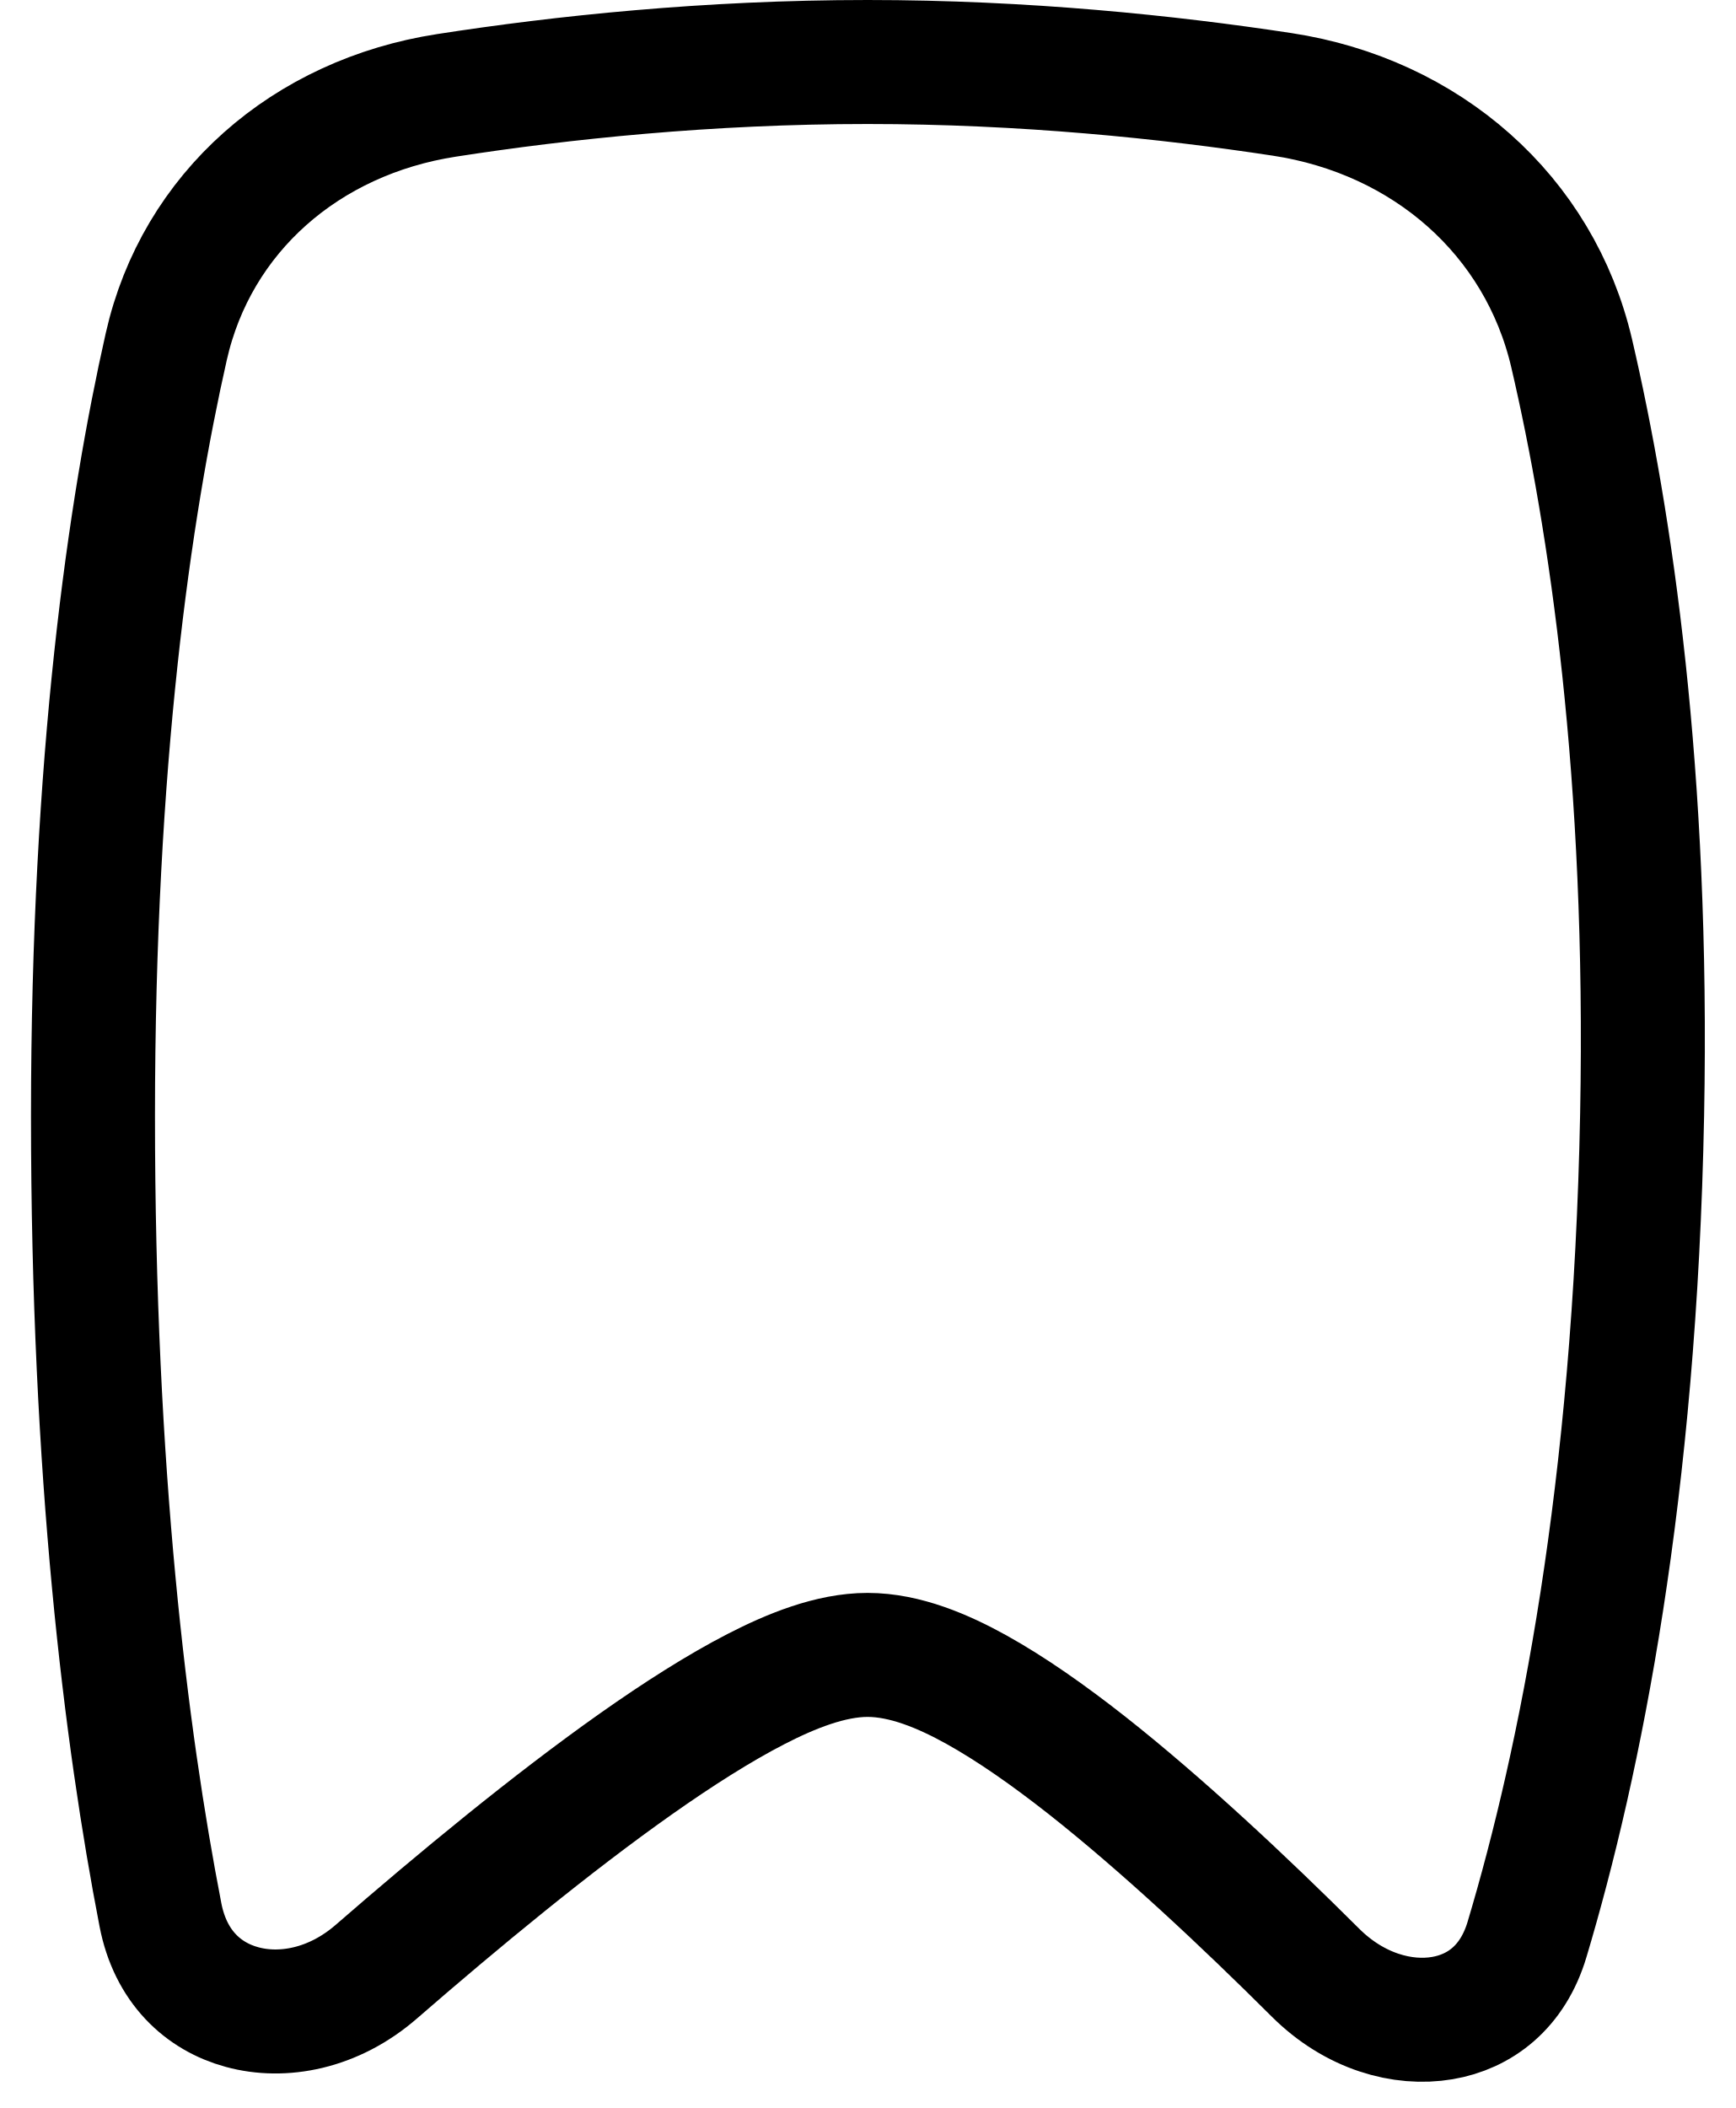
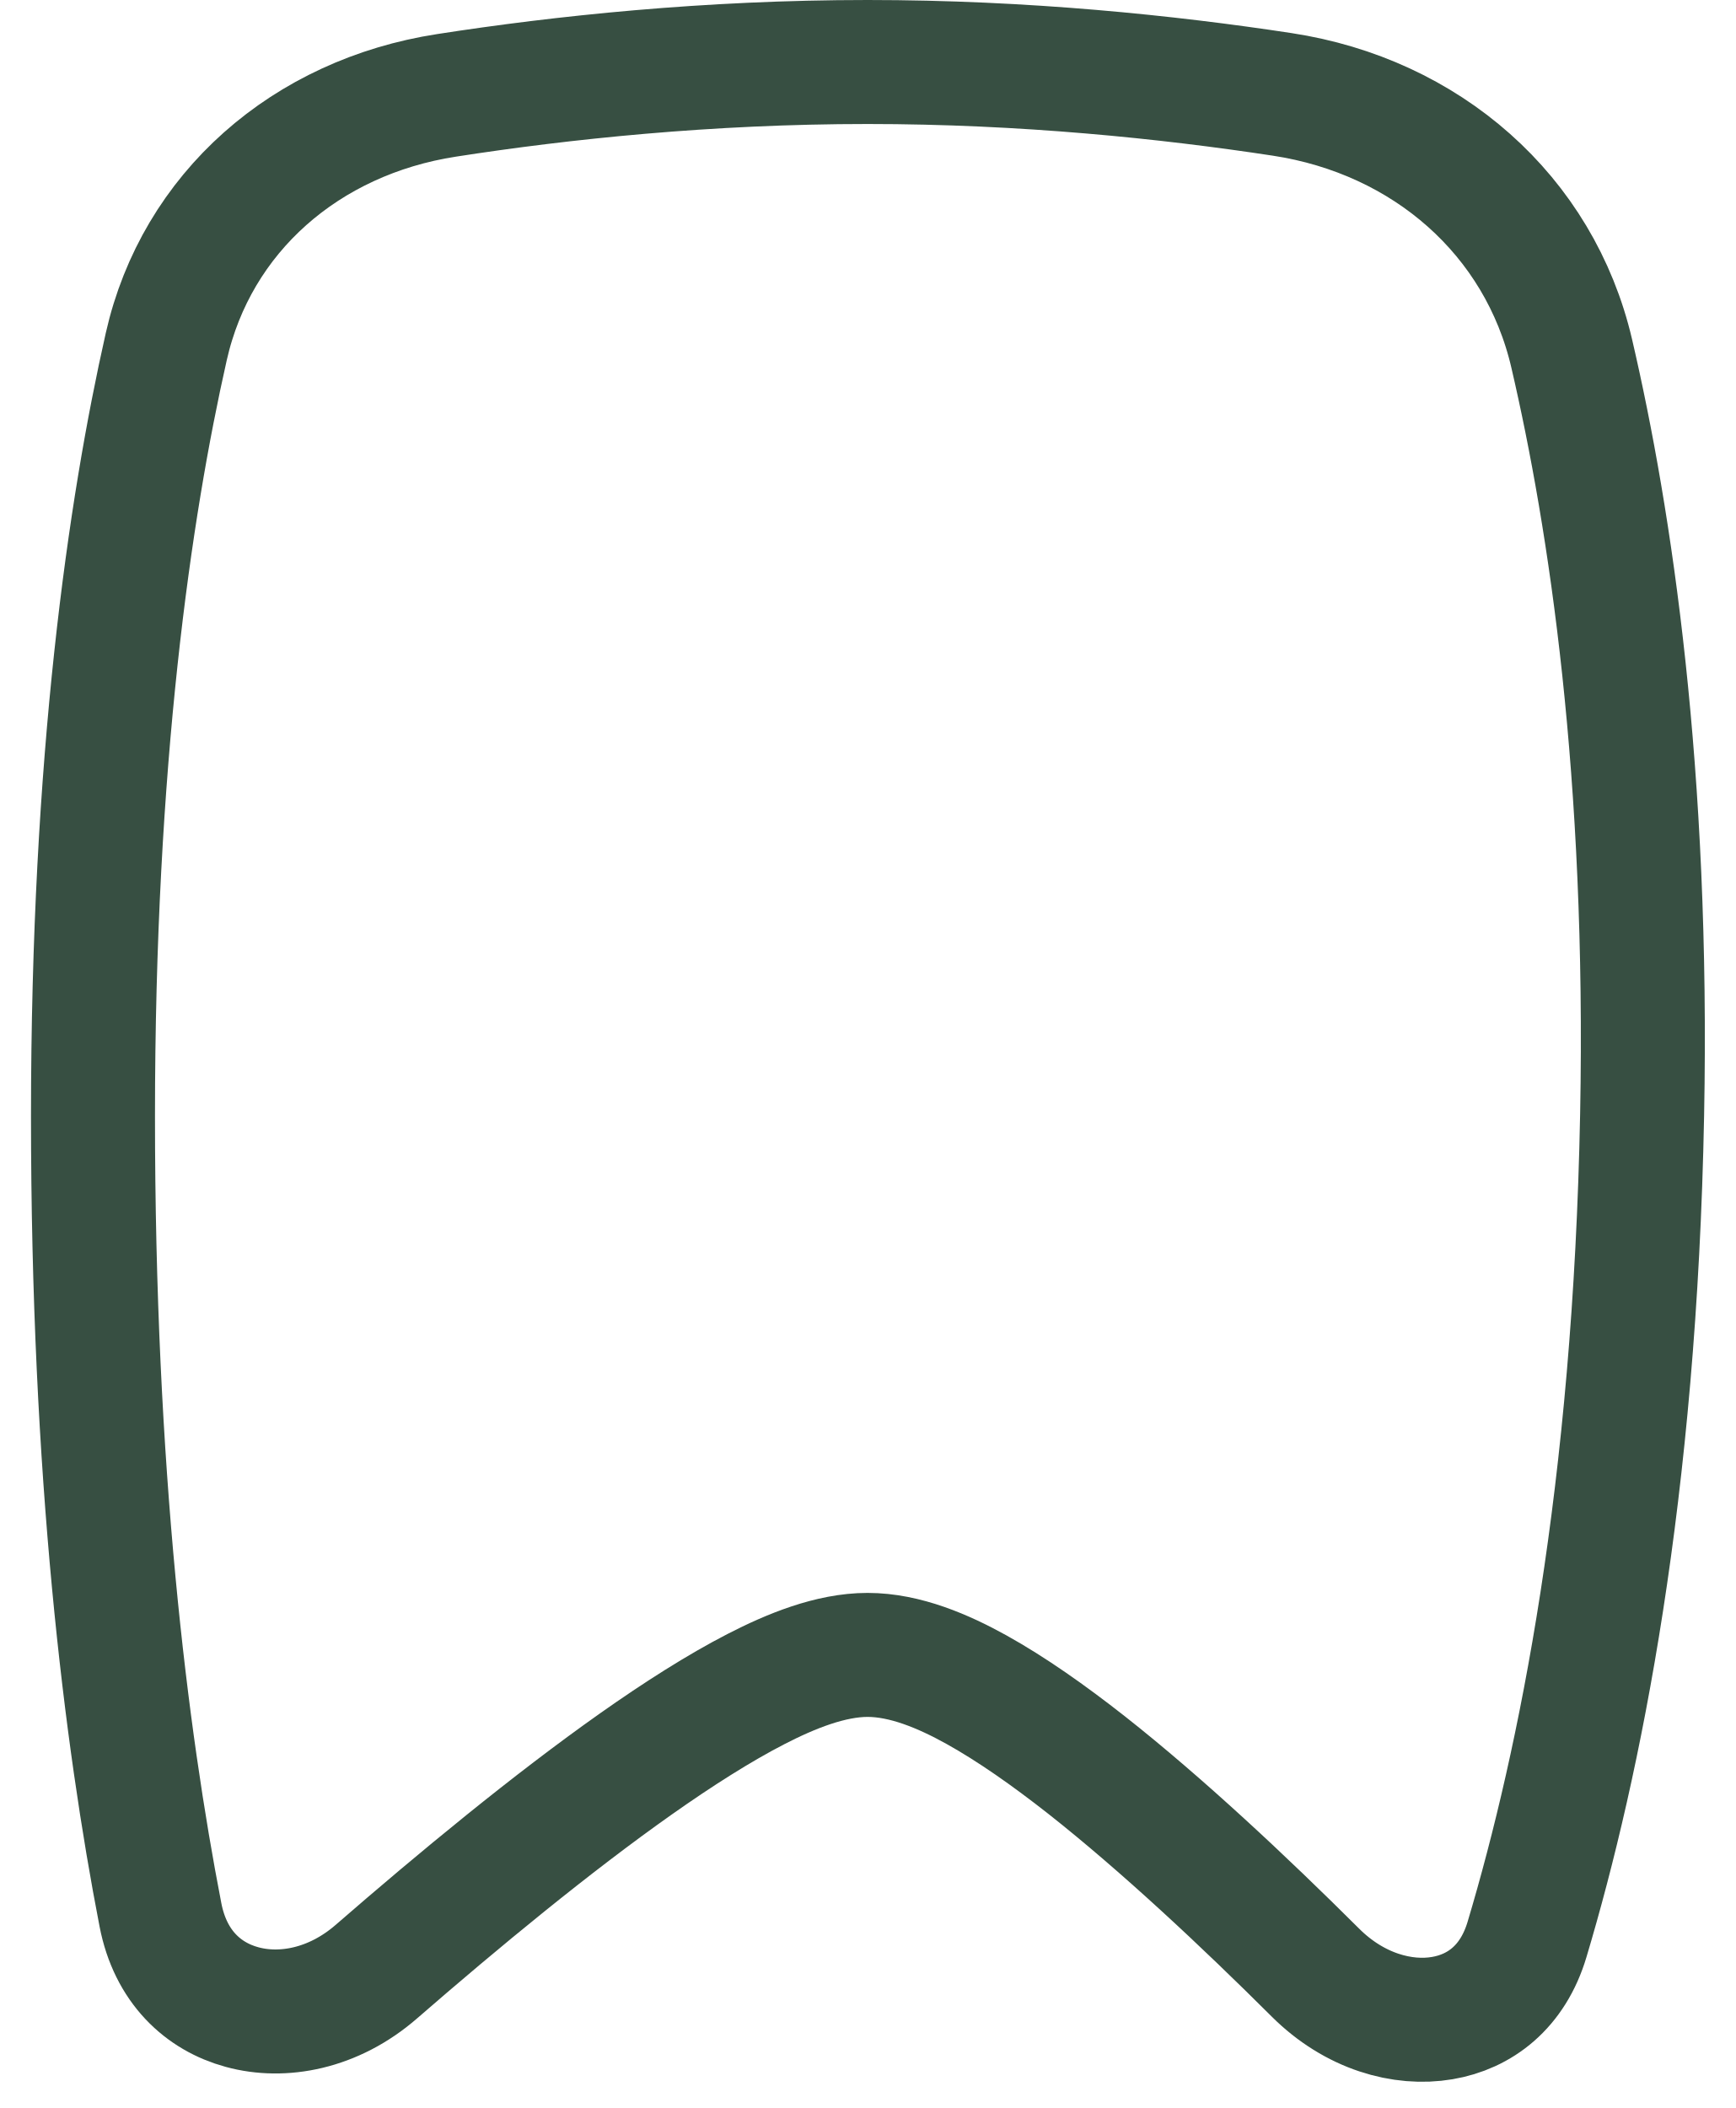
- <svg xmlns="http://www.w3.org/2000/svg" width="14" height="17" id="save-logo" viewBox="0 0 14 17" fill="none">
-   <path d="M6.997 0.5C8.261 0.5 9.421 0.621 10.34 0.761C11.504 0.938 12.416 1.735 12.676 2.85C12.989 4.195 13.297 6.241 13.244 8.99C13.186 12.023 12.743 14.212 12.316 15.64C12.201 16.026 11.934 16.224 11.632 16.275C11.316 16.329 10.926 16.224 10.609 15.908C10.033 15.334 9.372 14.714 8.763 14.234C8.459 13.995 8.156 13.782 7.875 13.626C7.61 13.479 7.3 13.346 6.997 13.346C6.699 13.346 6.378 13.477 6.098 13.621C5.799 13.775 5.468 13.986 5.129 14.225C4.45 14.704 3.699 15.324 3.037 15.899C2.688 16.203 2.276 16.275 1.952 16.186C1.639 16.101 1.375 15.861 1.294 15.442C1.015 14.004 0.75 11.88 0.75 9C0.75 6.127 1.046 4.1 1.341 2.795C1.585 1.714 2.467 0.944 3.602 0.769C4.529 0.625 5.709 0.5 6.997 0.5Z" stroke="currentColor" stroke-linecap="round" stroke-linejoin="round" />
+ <svg xmlns="http://www.w3.org/2000/svg" width="14" height="17" viewBox="0 0 14 17" fill="none" stroke="#374f42">
+   <path d="M6.997 0.5C8.261 0.5 9.421 0.621 10.34 0.761C11.504 0.938 12.416 1.735 12.676 2.85C12.989 4.195 13.297 6.241 13.244 8.99C13.186 12.023 12.743 14.212 12.316 15.64C12.201 16.026 11.934 16.224 11.632 16.275C11.316 16.329 10.926 16.224 10.609 15.908C10.033 15.334 9.372 14.714 8.763 14.234C8.459 13.995 8.156 13.782 7.875 13.626C7.61 13.479 7.3 13.346 6.997 13.346C6.699 13.346 6.378 13.477 6.098 13.621C5.799 13.775 5.468 13.986 5.129 14.225C4.45 14.704 3.699 15.324 3.037 15.899C2.688 16.203 2.276 16.275 1.952 16.186C1.639 16.101 1.375 15.861 1.294 15.442C1.015 14.004 0.75 11.88 0.75 9C0.75 6.127 1.046 4.1 1.341 2.795C1.585 1.714 2.467 0.944 3.602 0.769C4.529 0.625 5.709 0.5 6.997 0.5Z" strokeLinecap="round" strokeLinejoin="round" />
</svg>
